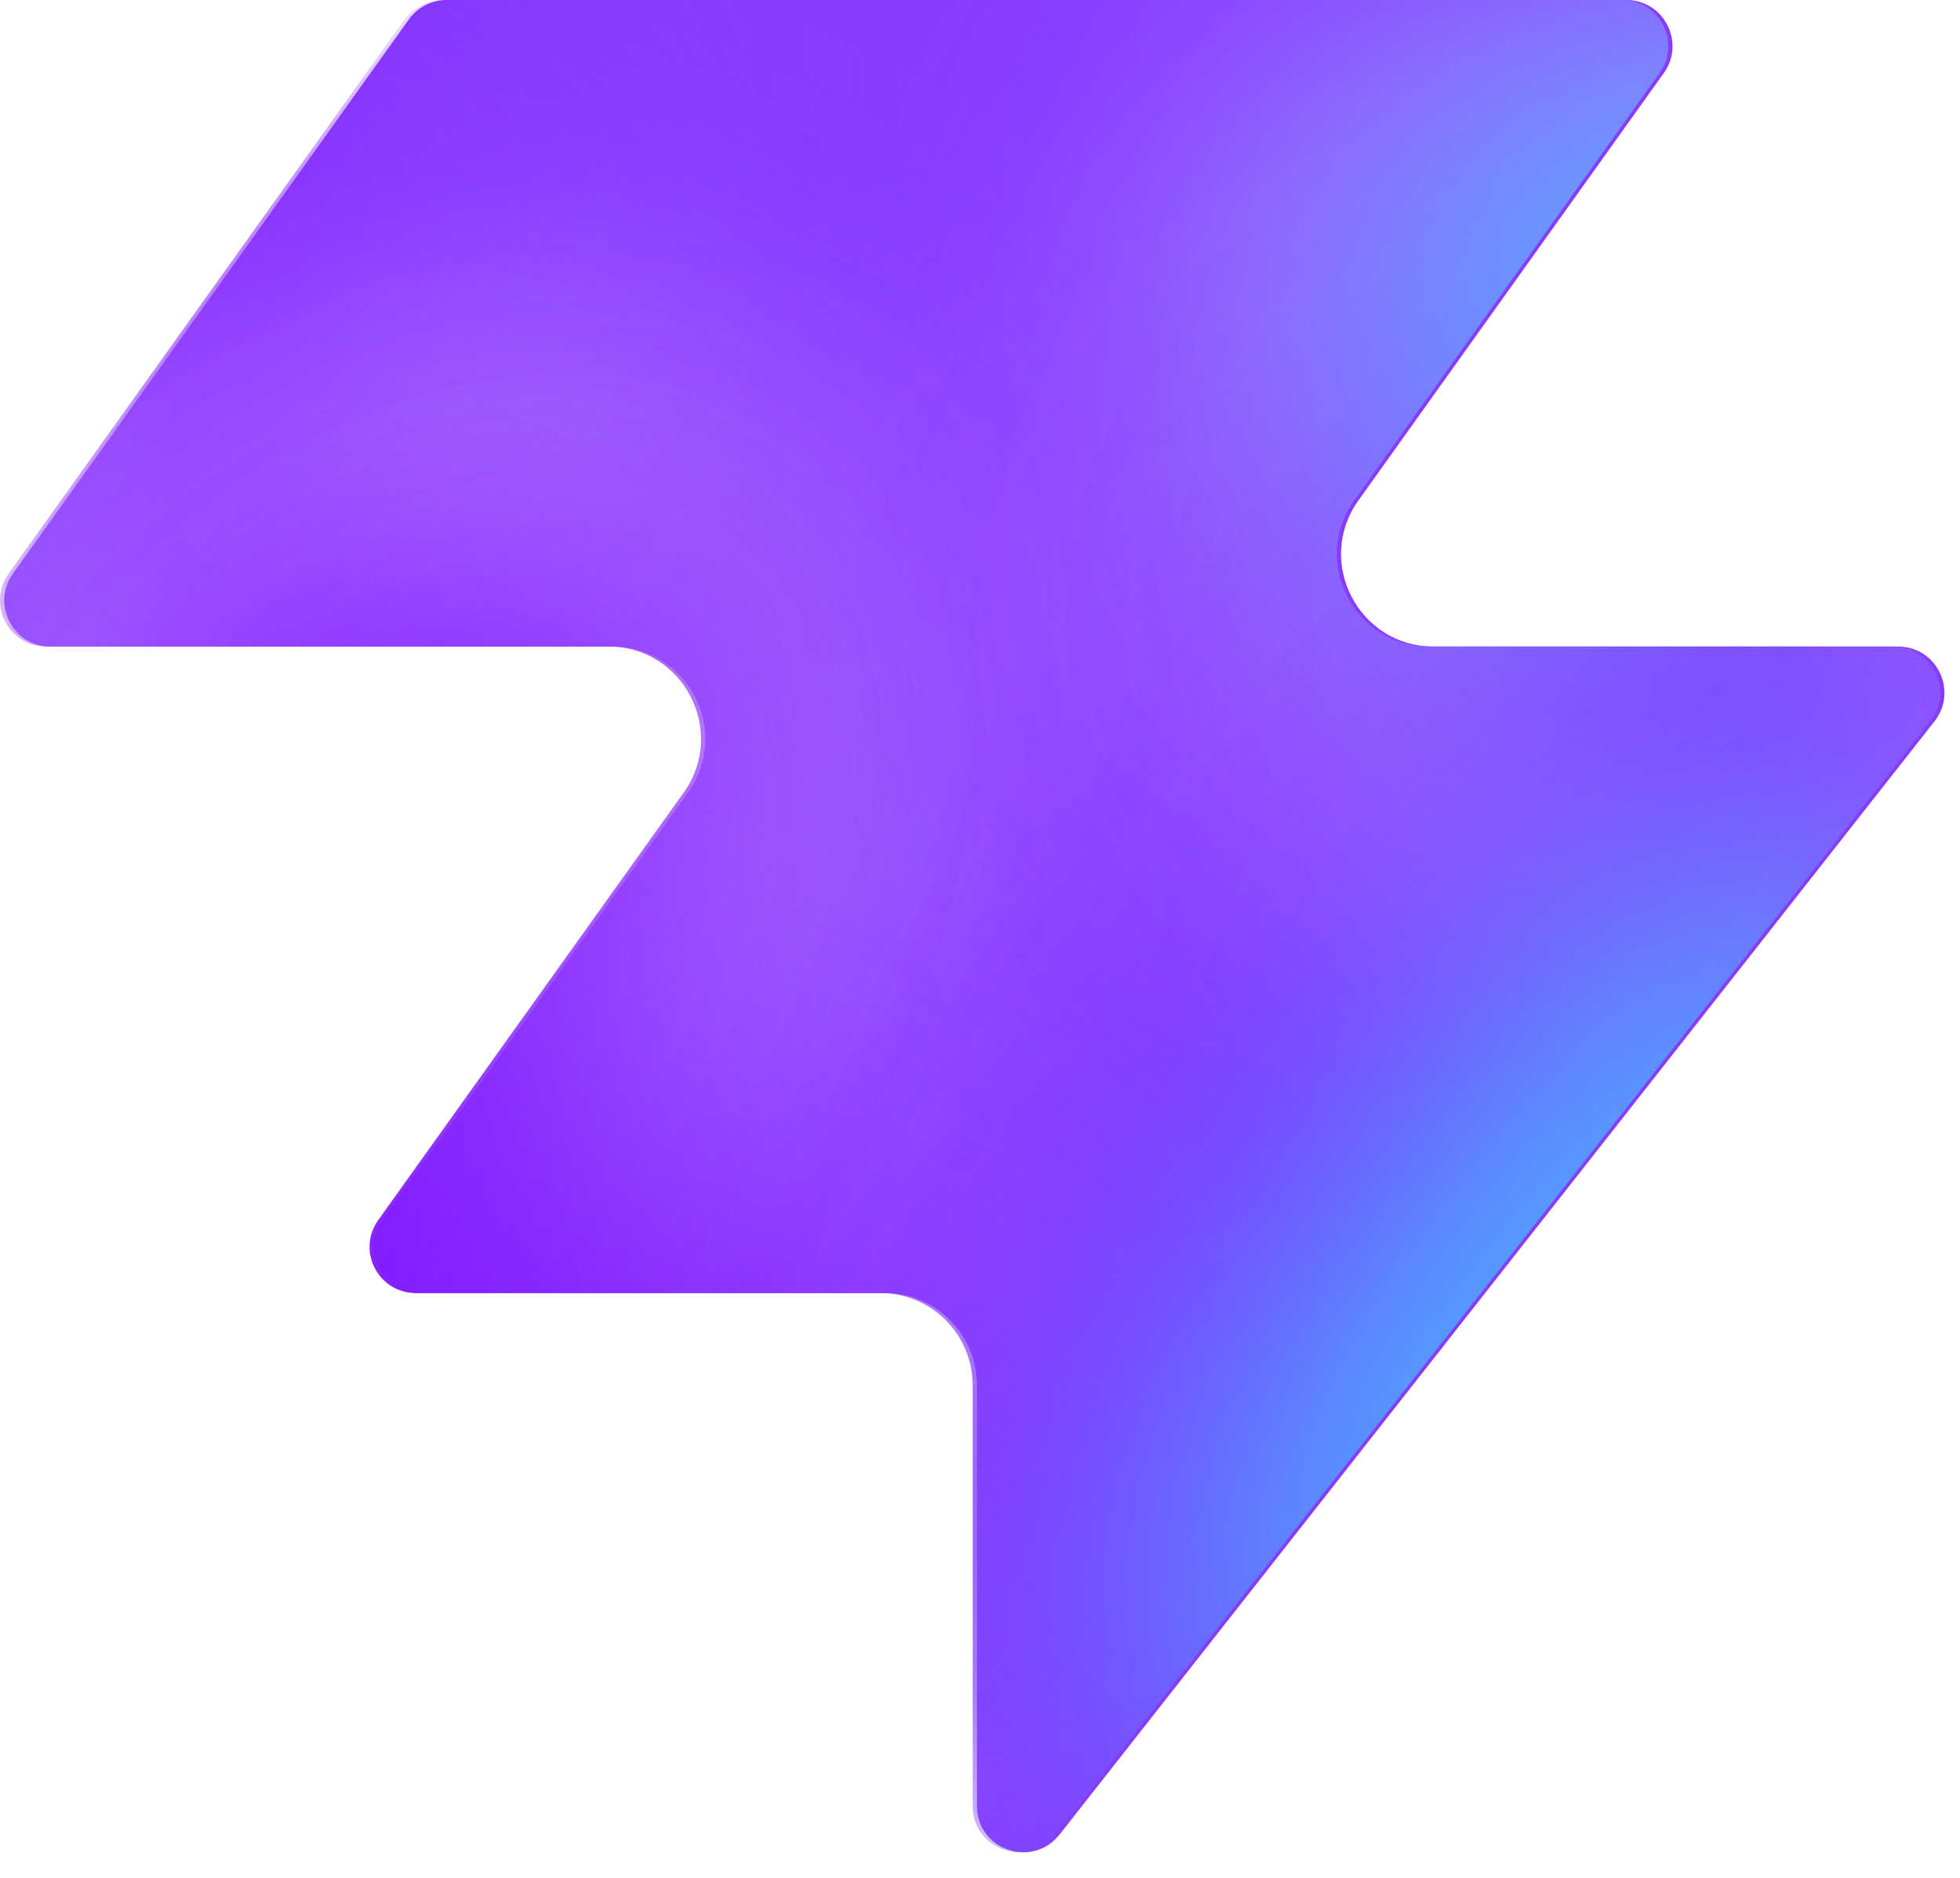
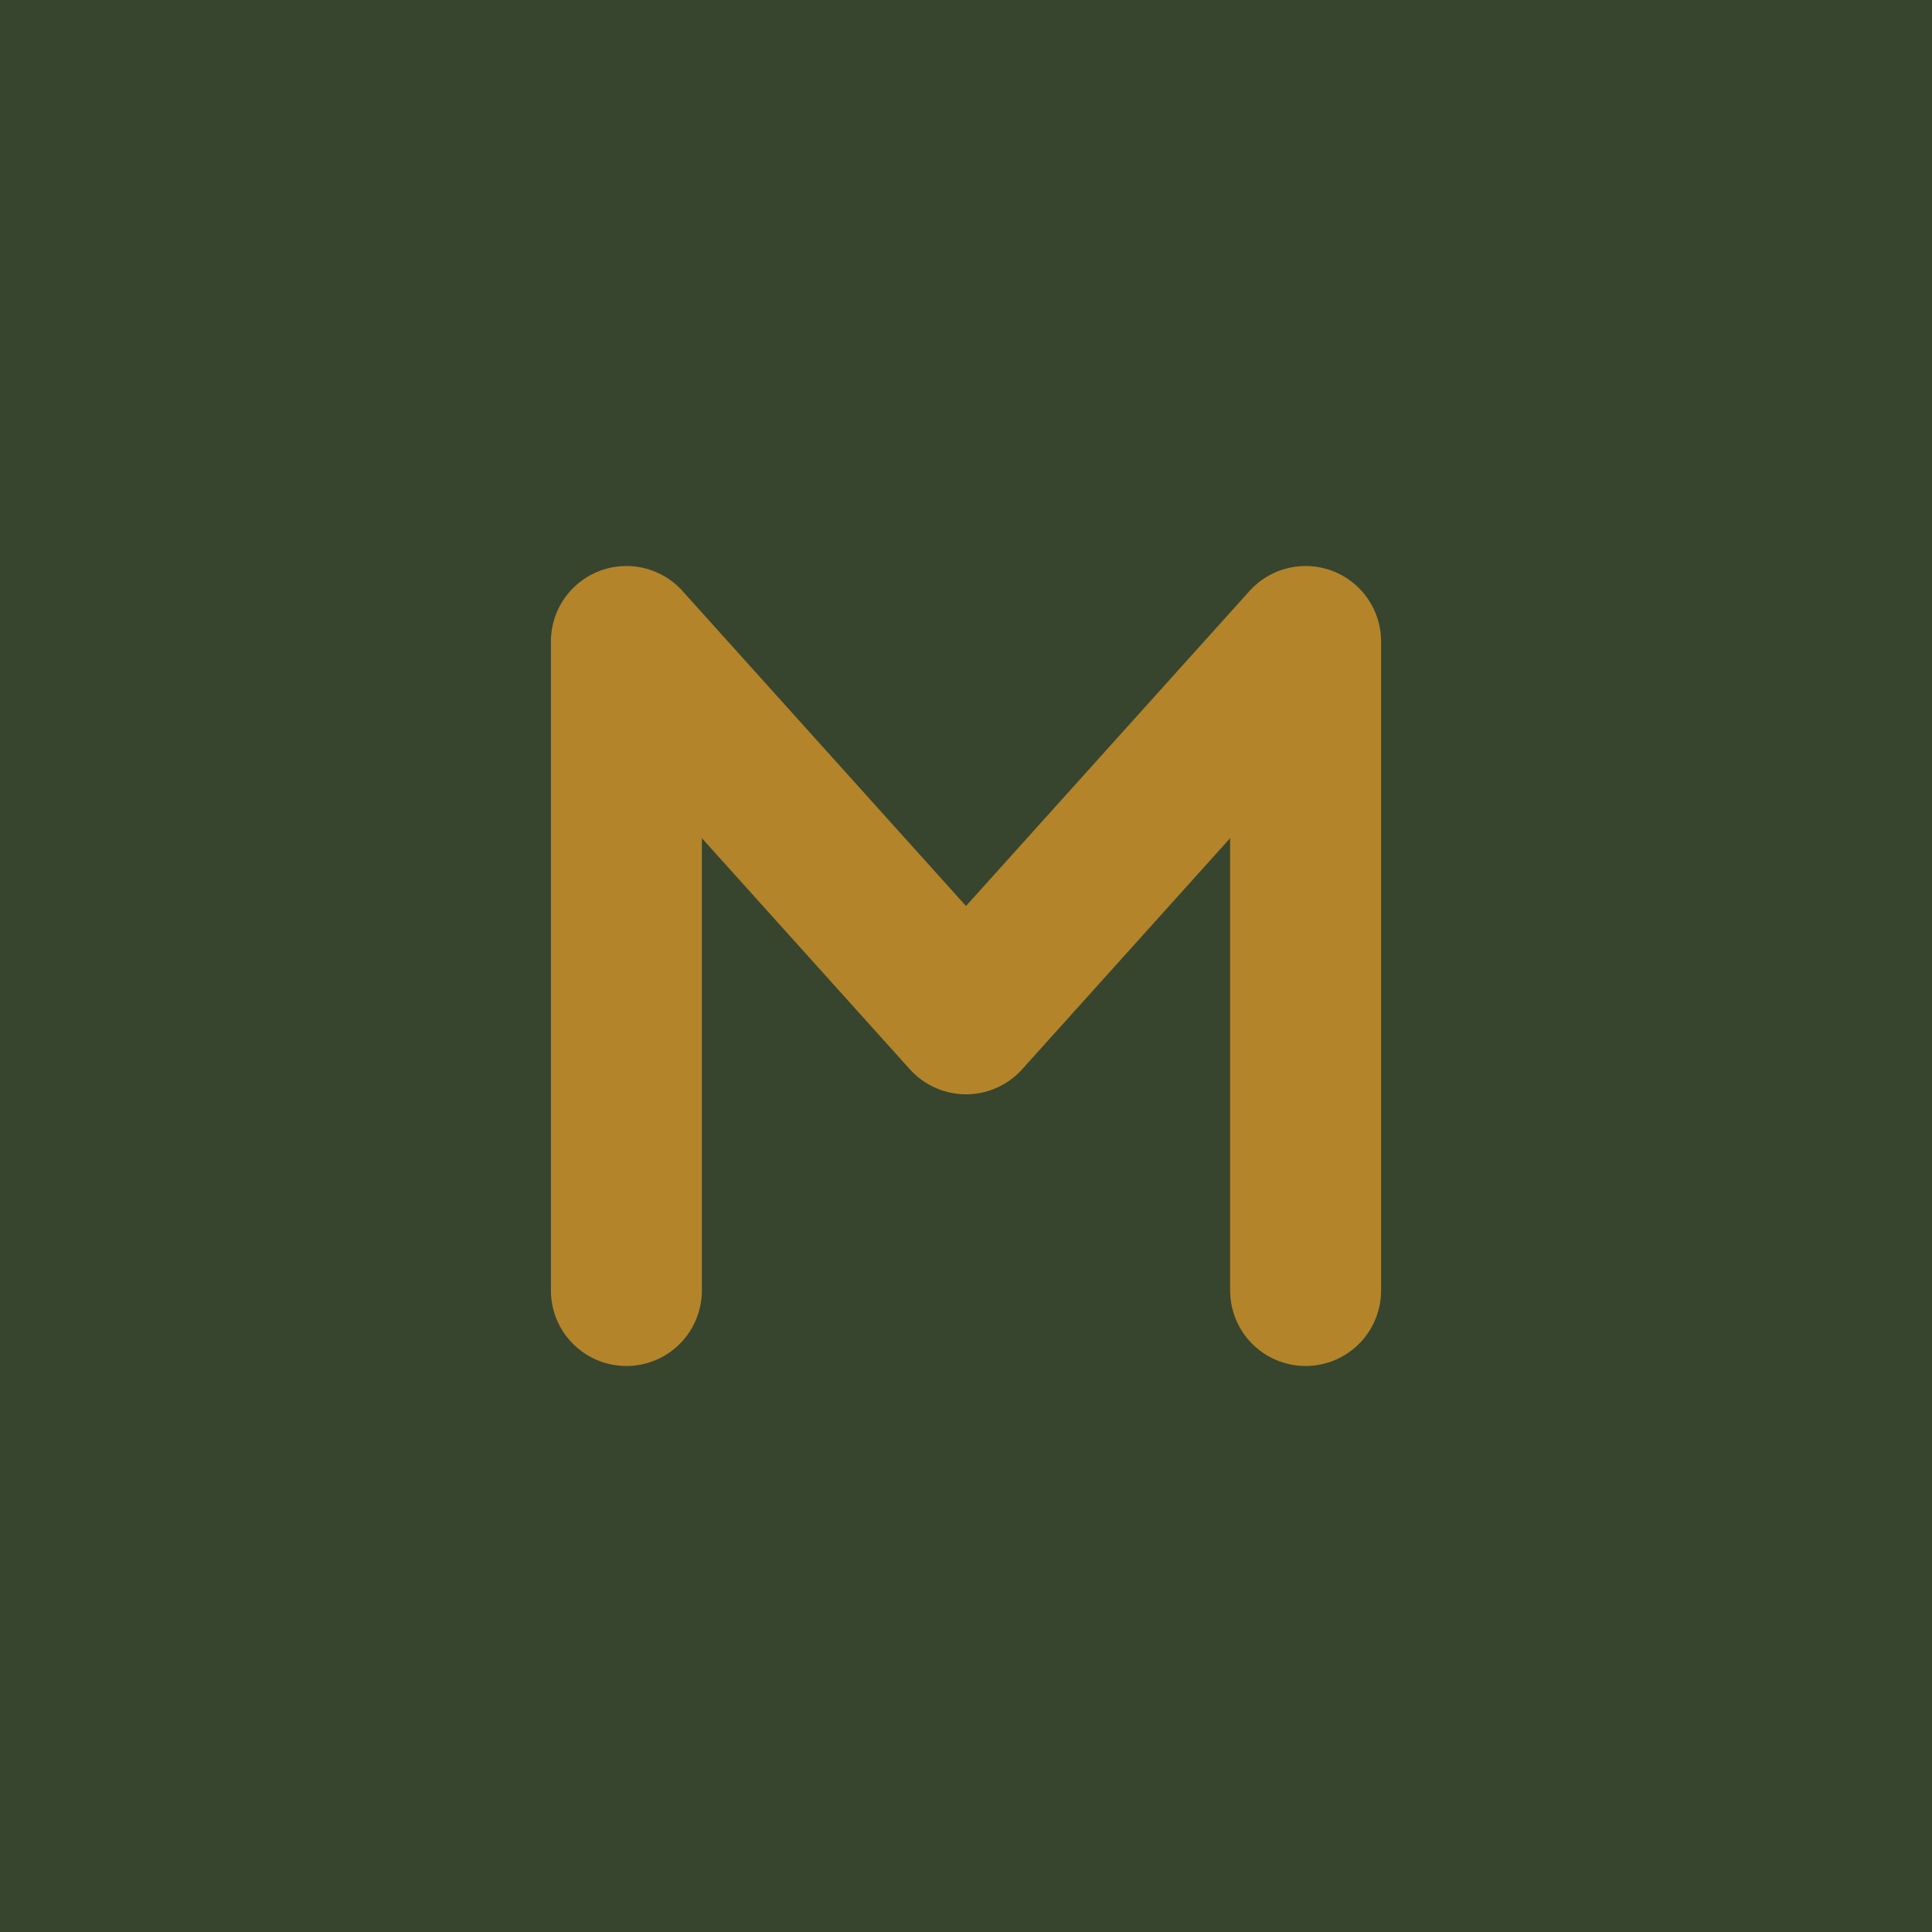
- <svg xmlns="http://www.w3.org/2000/svg" width="48" height="46" fill="none" viewBox="0 0 48 46">
-   <path fill="#863bff" d="M25.946 44.938c-.664.845-2.021.375-2.021-.698V33.937a2.26 2.26 0 0 0-2.262-2.262H10.287c-.92 0-1.456-1.04-.92-1.788l7.48-10.471c1.07-1.497 0-3.578-1.842-3.578H1.237c-.92 0-1.456-1.04-.92-1.788L10.013.474c.214-.297.556-.474.92-.474h28.894c.92 0 1.456 1.04.92 1.788l-7.48 10.471c-1.07 1.498 0 3.579 1.842 3.579h11.377c.943 0 1.473 1.088.89 1.83L25.947 44.94z" style="fill:#863bff;fill:color(display-p3 .525 .23 1);fill-opacity:1" />
-   <mask id="a" width="48" height="46" x="0" y="0" maskUnits="userSpaceOnUse" style="mask-type:alpha">
-     <path fill="#000" d="M25.842 44.938c-.664.844-2.021.375-2.021-.698V33.937a2.26 2.26 0 0 0-2.262-2.262H10.183c-.92 0-1.456-1.04-.92-1.788l7.48-10.471c1.07-1.498 0-3.579-1.842-3.579H1.133c-.92 0-1.456-1.04-.92-1.787L9.91.473c.214-.297.556-.474.92-.474h28.894c.92 0 1.456 1.04.92 1.788l-7.48 10.471c-1.07 1.498 0 3.578 1.842 3.578h11.377c.943 0 1.473 1.088.89 1.832L25.843 44.94z" style="fill:#000;fill-opacity:1" />
-   </mask>
-   <g mask="url(#a)">
-     <g filter="url(#b)">
-       <ellipse cx="5.508" cy="14.704" fill="#ede6ff" rx="5.508" ry="14.704" style="fill:#ede6ff;fill:color(display-p3 .927 .903 1);fill-opacity:1" transform="matrix(.00324 1 1 -.00324 -4.47 31.516)" />
-     </g>
-     <g filter="url(#c)">
-       <ellipse cx="10.399" cy="29.851" fill="#ede6ff" rx="10.399" ry="29.851" style="fill:#ede6ff;fill:color(display-p3 .927 .903 1);fill-opacity:1" transform="matrix(.00324 1 1 -.00324 -39.328 7.883)" />
-     </g>
-     <g filter="url(#d)">
-       <ellipse cx="5.508" cy="30.487" fill="#7e14ff" rx="5.508" ry="30.487" style="fill:#7e14ff;fill:color(display-p3 .492 .077 1);fill-opacity:1" transform="rotate(89.814 -25.913 -14.639)scale(1 -1)" />
-     </g>
-     <g filter="url(#e)">
-       <ellipse cx="5.508" cy="30.599" fill="#7e14ff" rx="5.508" ry="30.599" style="fill:#7e14ff;fill:color(display-p3 .492 .077 1);fill-opacity:1" transform="rotate(89.814 -32.644 -3.334)scale(1 -1)" />
-     </g>
-     <g filter="url(#f)">
-       <ellipse cx="5.508" cy="30.599" fill="#7e14ff" rx="5.508" ry="30.599" style="fill:#7e14ff;fill:color(display-p3 .492 .077 1);fill-opacity:1" transform="matrix(.00324 1 1 -.00324 -34.34 30.47)" />
-     </g>
-     <g filter="url(#g)">
-       <ellipse cx="14.072" cy="22.078" fill="#ede6ff" rx="14.072" ry="22.078" style="fill:#ede6ff;fill:color(display-p3 .927 .903 1);fill-opacity:1" transform="rotate(93.35 24.506 48.493)scale(-1 1)" />
-     </g>
-     <g filter="url(#h)">
-       <ellipse cx="3.47" cy="21.501" fill="#7e14ff" rx="3.47" ry="21.501" style="fill:#7e14ff;fill:color(display-p3 .492 .077 1);fill-opacity:1" transform="rotate(89.009 28.708 47.59)scale(-1 1)" />
-     </g>
-     <g filter="url(#i)">
-       <ellipse cx="3.47" cy="21.501" fill="#7e14ff" rx="3.47" ry="21.501" style="fill:#7e14ff;fill:color(display-p3 .492 .077 1);fill-opacity:1" transform="rotate(89.009 28.708 47.59)scale(-1 1)" />
-     </g>
-     <g filter="url(#j)">
-       <ellipse cx=".387" cy="8.972" fill="#7e14ff" rx="4.407" ry="29.108" style="fill:#7e14ff;fill:color(display-p3 .492 .077 1);fill-opacity:1" transform="rotate(39.51 .387 8.972)" />
-     </g>
-     <g filter="url(#k)">
-       <ellipse cx="47.523" cy="-6.092" fill="#7e14ff" rx="4.407" ry="29.108" style="fill:#7e14ff;fill:color(display-p3 .492 .077 1);fill-opacity:1" transform="rotate(37.892 47.523 -6.092)" />
-     </g>
-     <g filter="url(#l)">
-       <ellipse cx="41.412" cy="6.333" fill="#47bfff" rx="5.971" ry="9.665" style="fill:#47bfff;fill:color(display-p3 .28 .748 1);fill-opacity:1" transform="rotate(37.892 41.412 6.333)" />
-     </g>
-     <g filter="url(#m)">
-       <ellipse cx="-1.879" cy="38.332" fill="#7e14ff" rx="4.407" ry="29.108" style="fill:#7e14ff;fill:color(display-p3 .492 .077 1);fill-opacity:1" transform="rotate(37.892 -1.88 38.332)" />
-     </g>
-     <g filter="url(#n)">
-       <ellipse cx="-1.879" cy="38.332" fill="#7e14ff" rx="4.407" ry="29.108" style="fill:#7e14ff;fill:color(display-p3 .492 .077 1);fill-opacity:1" transform="rotate(37.892 -1.88 38.332)" />
-     </g>
-     <g filter="url(#o)">
-       <ellipse cx="35.651" cy="29.907" fill="#7e14ff" rx="4.407" ry="29.108" style="fill:#7e14ff;fill:color(display-p3 .492 .077 1);fill-opacity:1" transform="rotate(37.892 35.651 29.907)" />
-     </g>
-     <g filter="url(#p)">
-       <ellipse cx="38.418" cy="32.4" fill="#47bfff" rx="5.971" ry="15.297" style="fill:#47bfff;fill:color(display-p3 .28 .748 1);fill-opacity:1" transform="rotate(37.892 38.418 32.4)" />
-     </g>
-   </g>
-   <defs>
-     <filter id="b" width="60.045" height="41.654" x="-19.77" y="16.149" color-interpolation-filters="sRGB" filterUnits="userSpaceOnUse">
-       <feFlood flood-opacity="0" result="BackgroundImageFix" />
-       <feBlend in="SourceGraphic" in2="BackgroundImageFix" result="shape" />
-       <feGaussianBlur result="effect1_foregroundBlur_2002_17158" stdDeviation="7.659" />
-     </filter>
-     <filter id="c" width="90.34" height="51.437" x="-54.613" y="-7.533" color-interpolation-filters="sRGB" filterUnits="userSpaceOnUse">
-       <feFlood flood-opacity="0" result="BackgroundImageFix" />
-       <feBlend in="SourceGraphic" in2="BackgroundImageFix" result="shape" />
-       <feGaussianBlur result="effect1_foregroundBlur_2002_17158" stdDeviation="7.659" />
-     </filter>
-     <filter id="d" width="79.355" height="29.4" x="-49.64" y="2.03" color-interpolation-filters="sRGB" filterUnits="userSpaceOnUse">
-       <feFlood flood-opacity="0" result="BackgroundImageFix" />
-       <feBlend in="SourceGraphic" in2="BackgroundImageFix" result="shape" />
-       <feGaussianBlur result="effect1_foregroundBlur_2002_17158" stdDeviation="4.596" />
-     </filter>
-     <filter id="e" width="79.579" height="29.4" x="-45.045" y="20.029" color-interpolation-filters="sRGB" filterUnits="userSpaceOnUse">
-       <feFlood flood-opacity="0" result="BackgroundImageFix" />
-       <feBlend in="SourceGraphic" in2="BackgroundImageFix" result="shape" />
-       <feGaussianBlur result="effect1_foregroundBlur_2002_17158" stdDeviation="4.596" />
-     </filter>
-     <filter id="f" width="79.579" height="29.4" x="-43.513" y="21.178" color-interpolation-filters="sRGB" filterUnits="userSpaceOnUse">
-       <feFlood flood-opacity="0" result="BackgroundImageFix" />
-       <feBlend in="SourceGraphic" in2="BackgroundImageFix" result="shape" />
-       <feGaussianBlur result="effect1_foregroundBlur_2002_17158" stdDeviation="4.596" />
-     </filter>
-     <filter id="g" width="74.749" height="58.852" x="15.756" y="-17.901" color-interpolation-filters="sRGB" filterUnits="userSpaceOnUse">
-       <feFlood flood-opacity="0" result="BackgroundImageFix" />
-       <feBlend in="SourceGraphic" in2="BackgroundImageFix" result="shape" />
-       <feGaussianBlur result="effect1_foregroundBlur_2002_17158" stdDeviation="7.659" />
-     </filter>
-     <filter id="h" width="61.377" height="25.362" x="23.548" y="2.284" color-interpolation-filters="sRGB" filterUnits="userSpaceOnUse">
-       <feFlood flood-opacity="0" result="BackgroundImageFix" />
-       <feBlend in="SourceGraphic" in2="BackgroundImageFix" result="shape" />
-       <feGaussianBlur result="effect1_foregroundBlur_2002_17158" stdDeviation="4.596" />
-     </filter>
-     <filter id="i" width="61.377" height="25.362" x="23.548" y="2.284" color-interpolation-filters="sRGB" filterUnits="userSpaceOnUse">
-       <feFlood flood-opacity="0" result="BackgroundImageFix" />
-       <feBlend in="SourceGraphic" in2="BackgroundImageFix" result="shape" />
-       <feGaussianBlur result="effect1_foregroundBlur_2002_17158" stdDeviation="4.596" />
-     </filter>
-     <filter id="j" width="56.045" height="63.649" x="-27.636" y="-22.853" color-interpolation-filters="sRGB" filterUnits="userSpaceOnUse">
-       <feFlood flood-opacity="0" result="BackgroundImageFix" />
-       <feBlend in="SourceGraphic" in2="BackgroundImageFix" result="shape" />
-       <feGaussianBlur result="effect1_foregroundBlur_2002_17158" stdDeviation="4.596" />
-     </filter>
-     <filter id="k" width="54.814" height="64.646" x="20.116" y="-38.415" color-interpolation-filters="sRGB" filterUnits="userSpaceOnUse">
-       <feFlood flood-opacity="0" result="BackgroundImageFix" />
-       <feBlend in="SourceGraphic" in2="BackgroundImageFix" result="shape" />
-       <feGaussianBlur result="effect1_foregroundBlur_2002_17158" stdDeviation="4.596" />
-     </filter>
-     <filter id="l" width="33.541" height="35.313" x="24.641" y="-11.323" color-interpolation-filters="sRGB" filterUnits="userSpaceOnUse">
-       <feFlood flood-opacity="0" result="BackgroundImageFix" />
-       <feBlend in="SourceGraphic" in2="BackgroundImageFix" result="shape" />
-       <feGaussianBlur result="effect1_foregroundBlur_2002_17158" stdDeviation="4.596" />
-     </filter>
-     <filter id="m" width="54.814" height="64.646" x="-29.286" y="6.009" color-interpolation-filters="sRGB" filterUnits="userSpaceOnUse">
-       <feFlood flood-opacity="0" result="BackgroundImageFix" />
-       <feBlend in="SourceGraphic" in2="BackgroundImageFix" result="shape" />
-       <feGaussianBlur result="effect1_foregroundBlur_2002_17158" stdDeviation="4.596" />
-     </filter>
-     <filter id="n" width="54.814" height="64.646" x="-29.286" y="6.009" color-interpolation-filters="sRGB" filterUnits="userSpaceOnUse">
-       <feFlood flood-opacity="0" result="BackgroundImageFix" />
-       <feBlend in="SourceGraphic" in2="BackgroundImageFix" result="shape" />
-       <feGaussianBlur result="effect1_foregroundBlur_2002_17158" stdDeviation="4.596" />
-     </filter>
-     <filter id="o" width="54.814" height="64.646" x="8.244" y="-2.416" color-interpolation-filters="sRGB" filterUnits="userSpaceOnUse">
-       <feFlood flood-opacity="0" result="BackgroundImageFix" />
-       <feBlend in="SourceGraphic" in2="BackgroundImageFix" result="shape" />
-       <feGaussianBlur result="effect1_foregroundBlur_2002_17158" stdDeviation="4.596" />
-     </filter>
-     <filter id="p" width="39.409" height="43.623" x="18.713" y="10.588" color-interpolation-filters="sRGB" filterUnits="userSpaceOnUse">
-       <feFlood flood-opacity="0" result="BackgroundImageFix" />
-       <feBlend in="SourceGraphic" in2="BackgroundImageFix" result="shape" />
-       <feGaussianBlur result="effect1_foregroundBlur_2002_17158" stdDeviation="4.596" />
-     </filter>
-   </defs>
+ <svg xmlns="http://www.w3.org/2000/svg" width="512" height="512" viewBox="0 0 512 512">
+   <rect width="512" height="512" fill="#37452F" />
+   <path d="M166 342 L166 170 L256 270 L346 170 L346 342" fill="none" stroke="#B4842A" stroke-width="40" stroke-linecap="round" stroke-linejoin="round" />
</svg>
